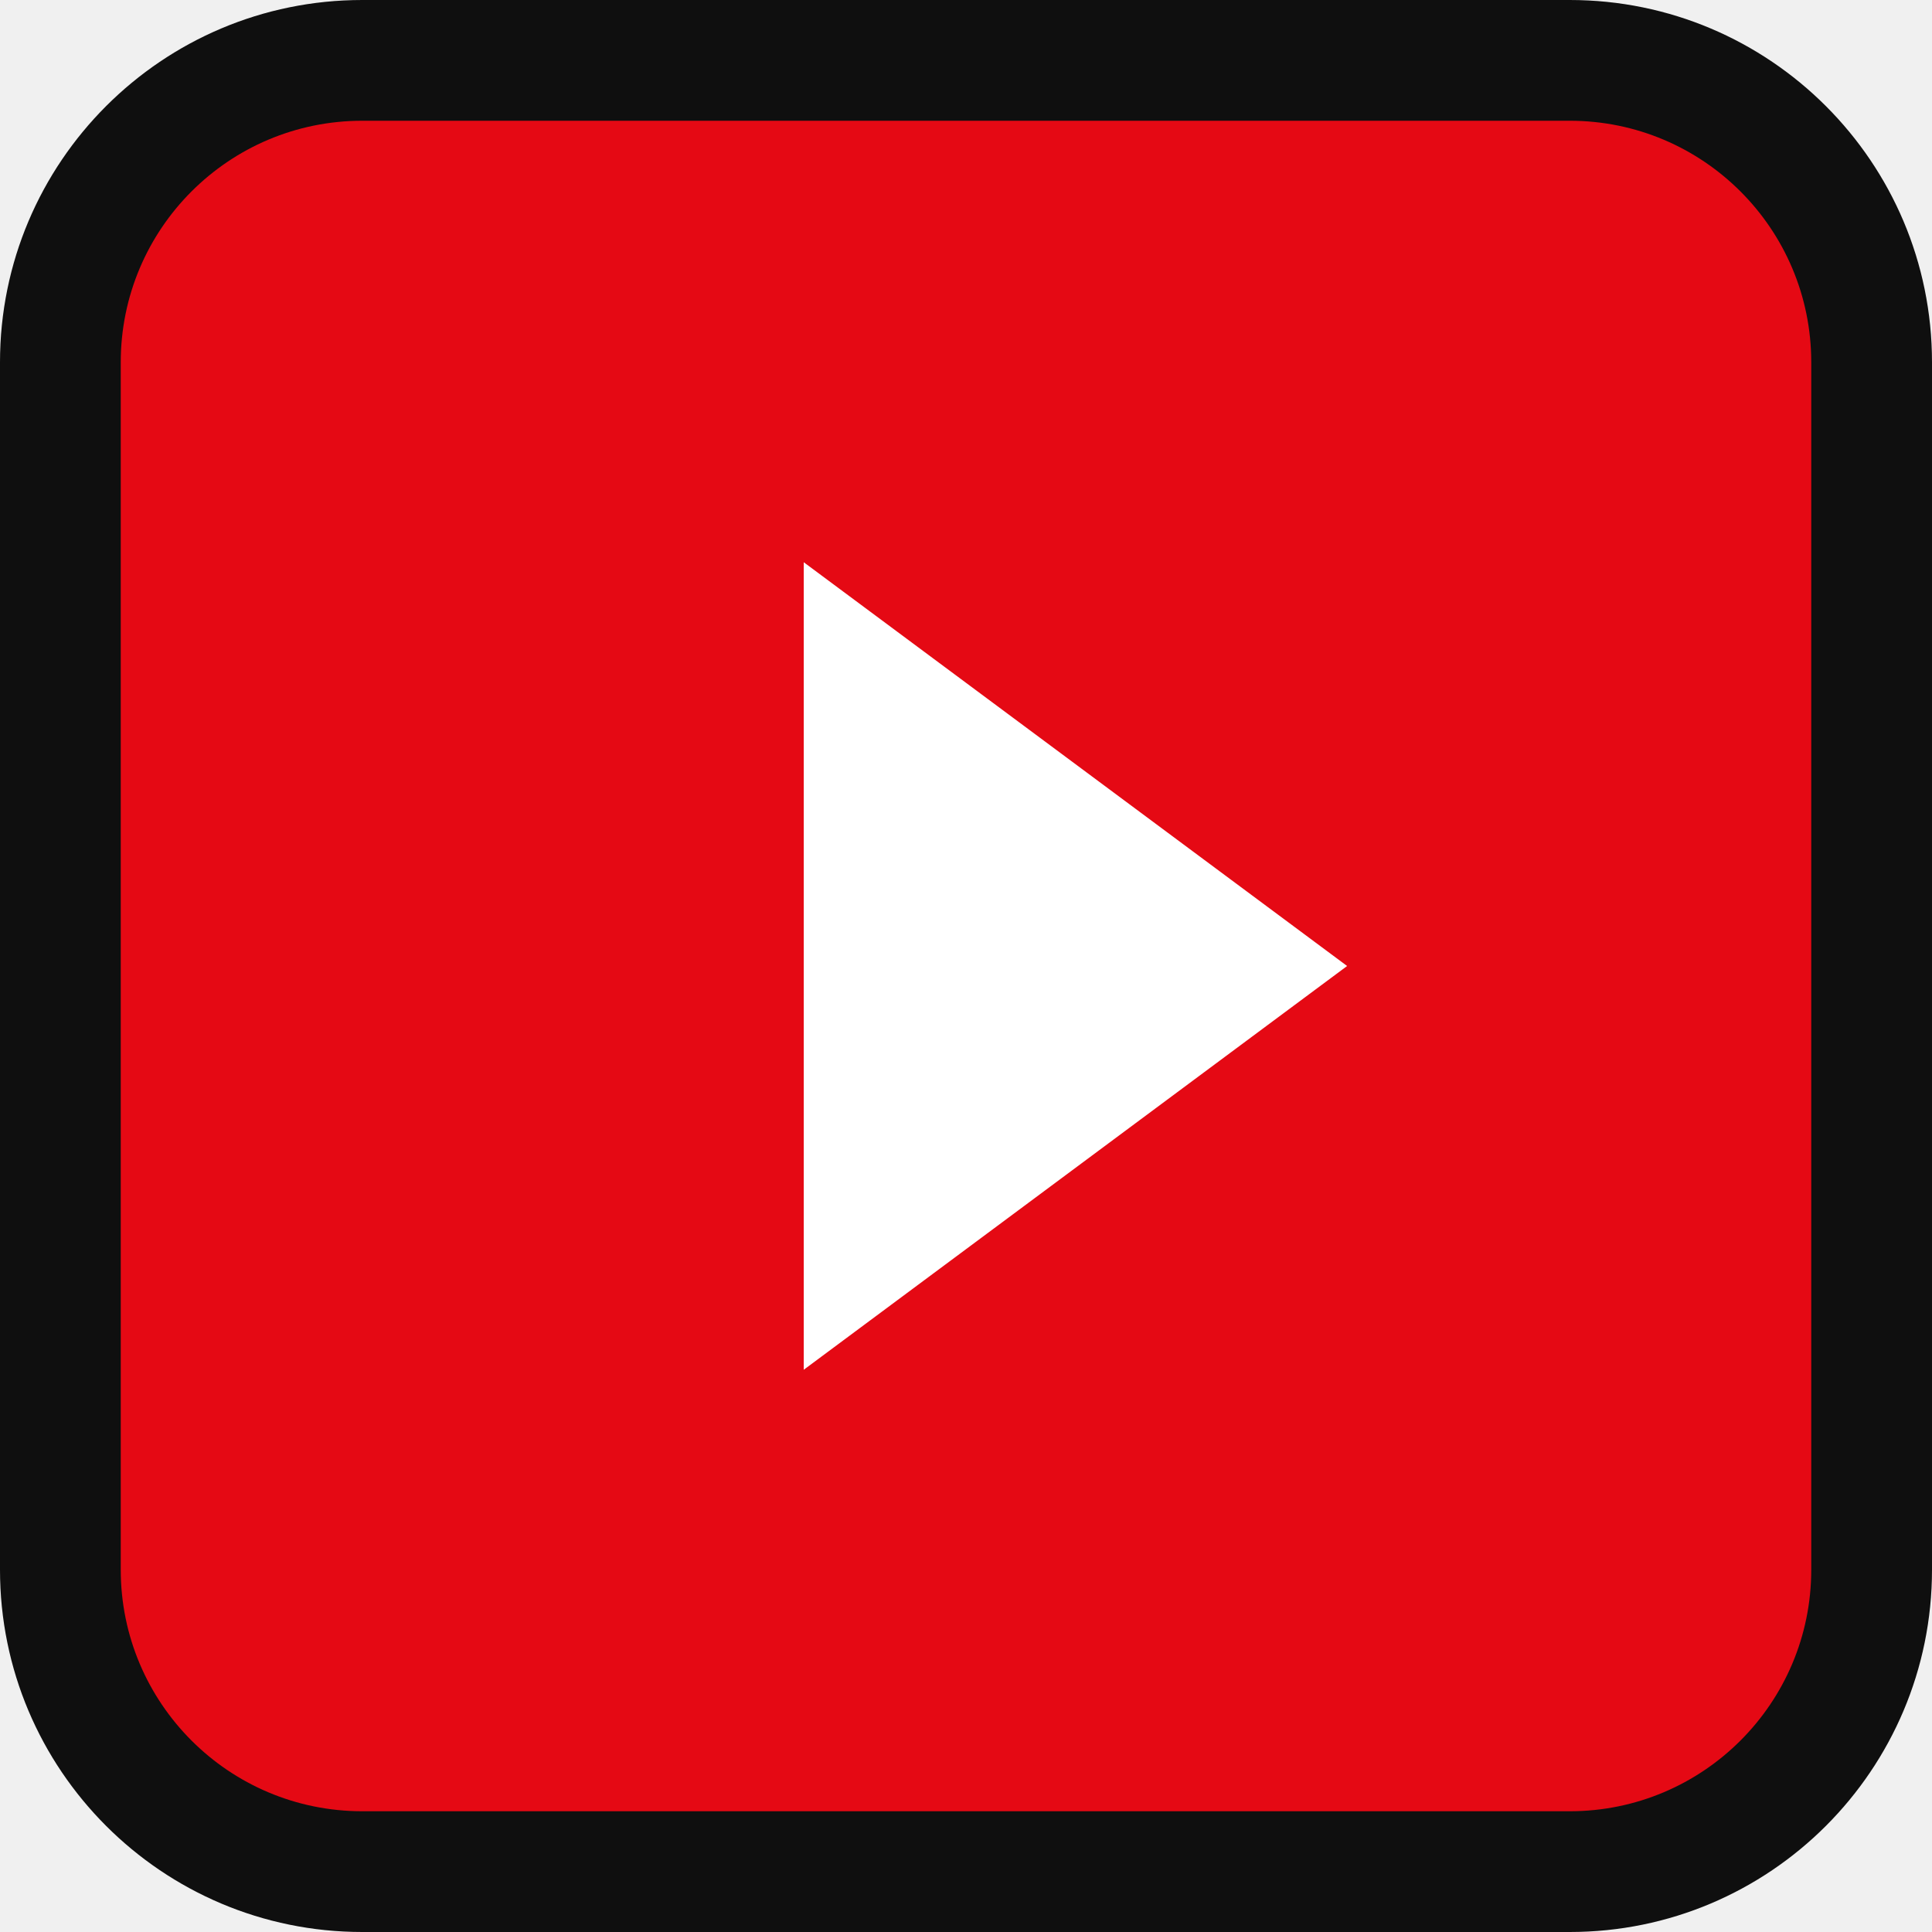
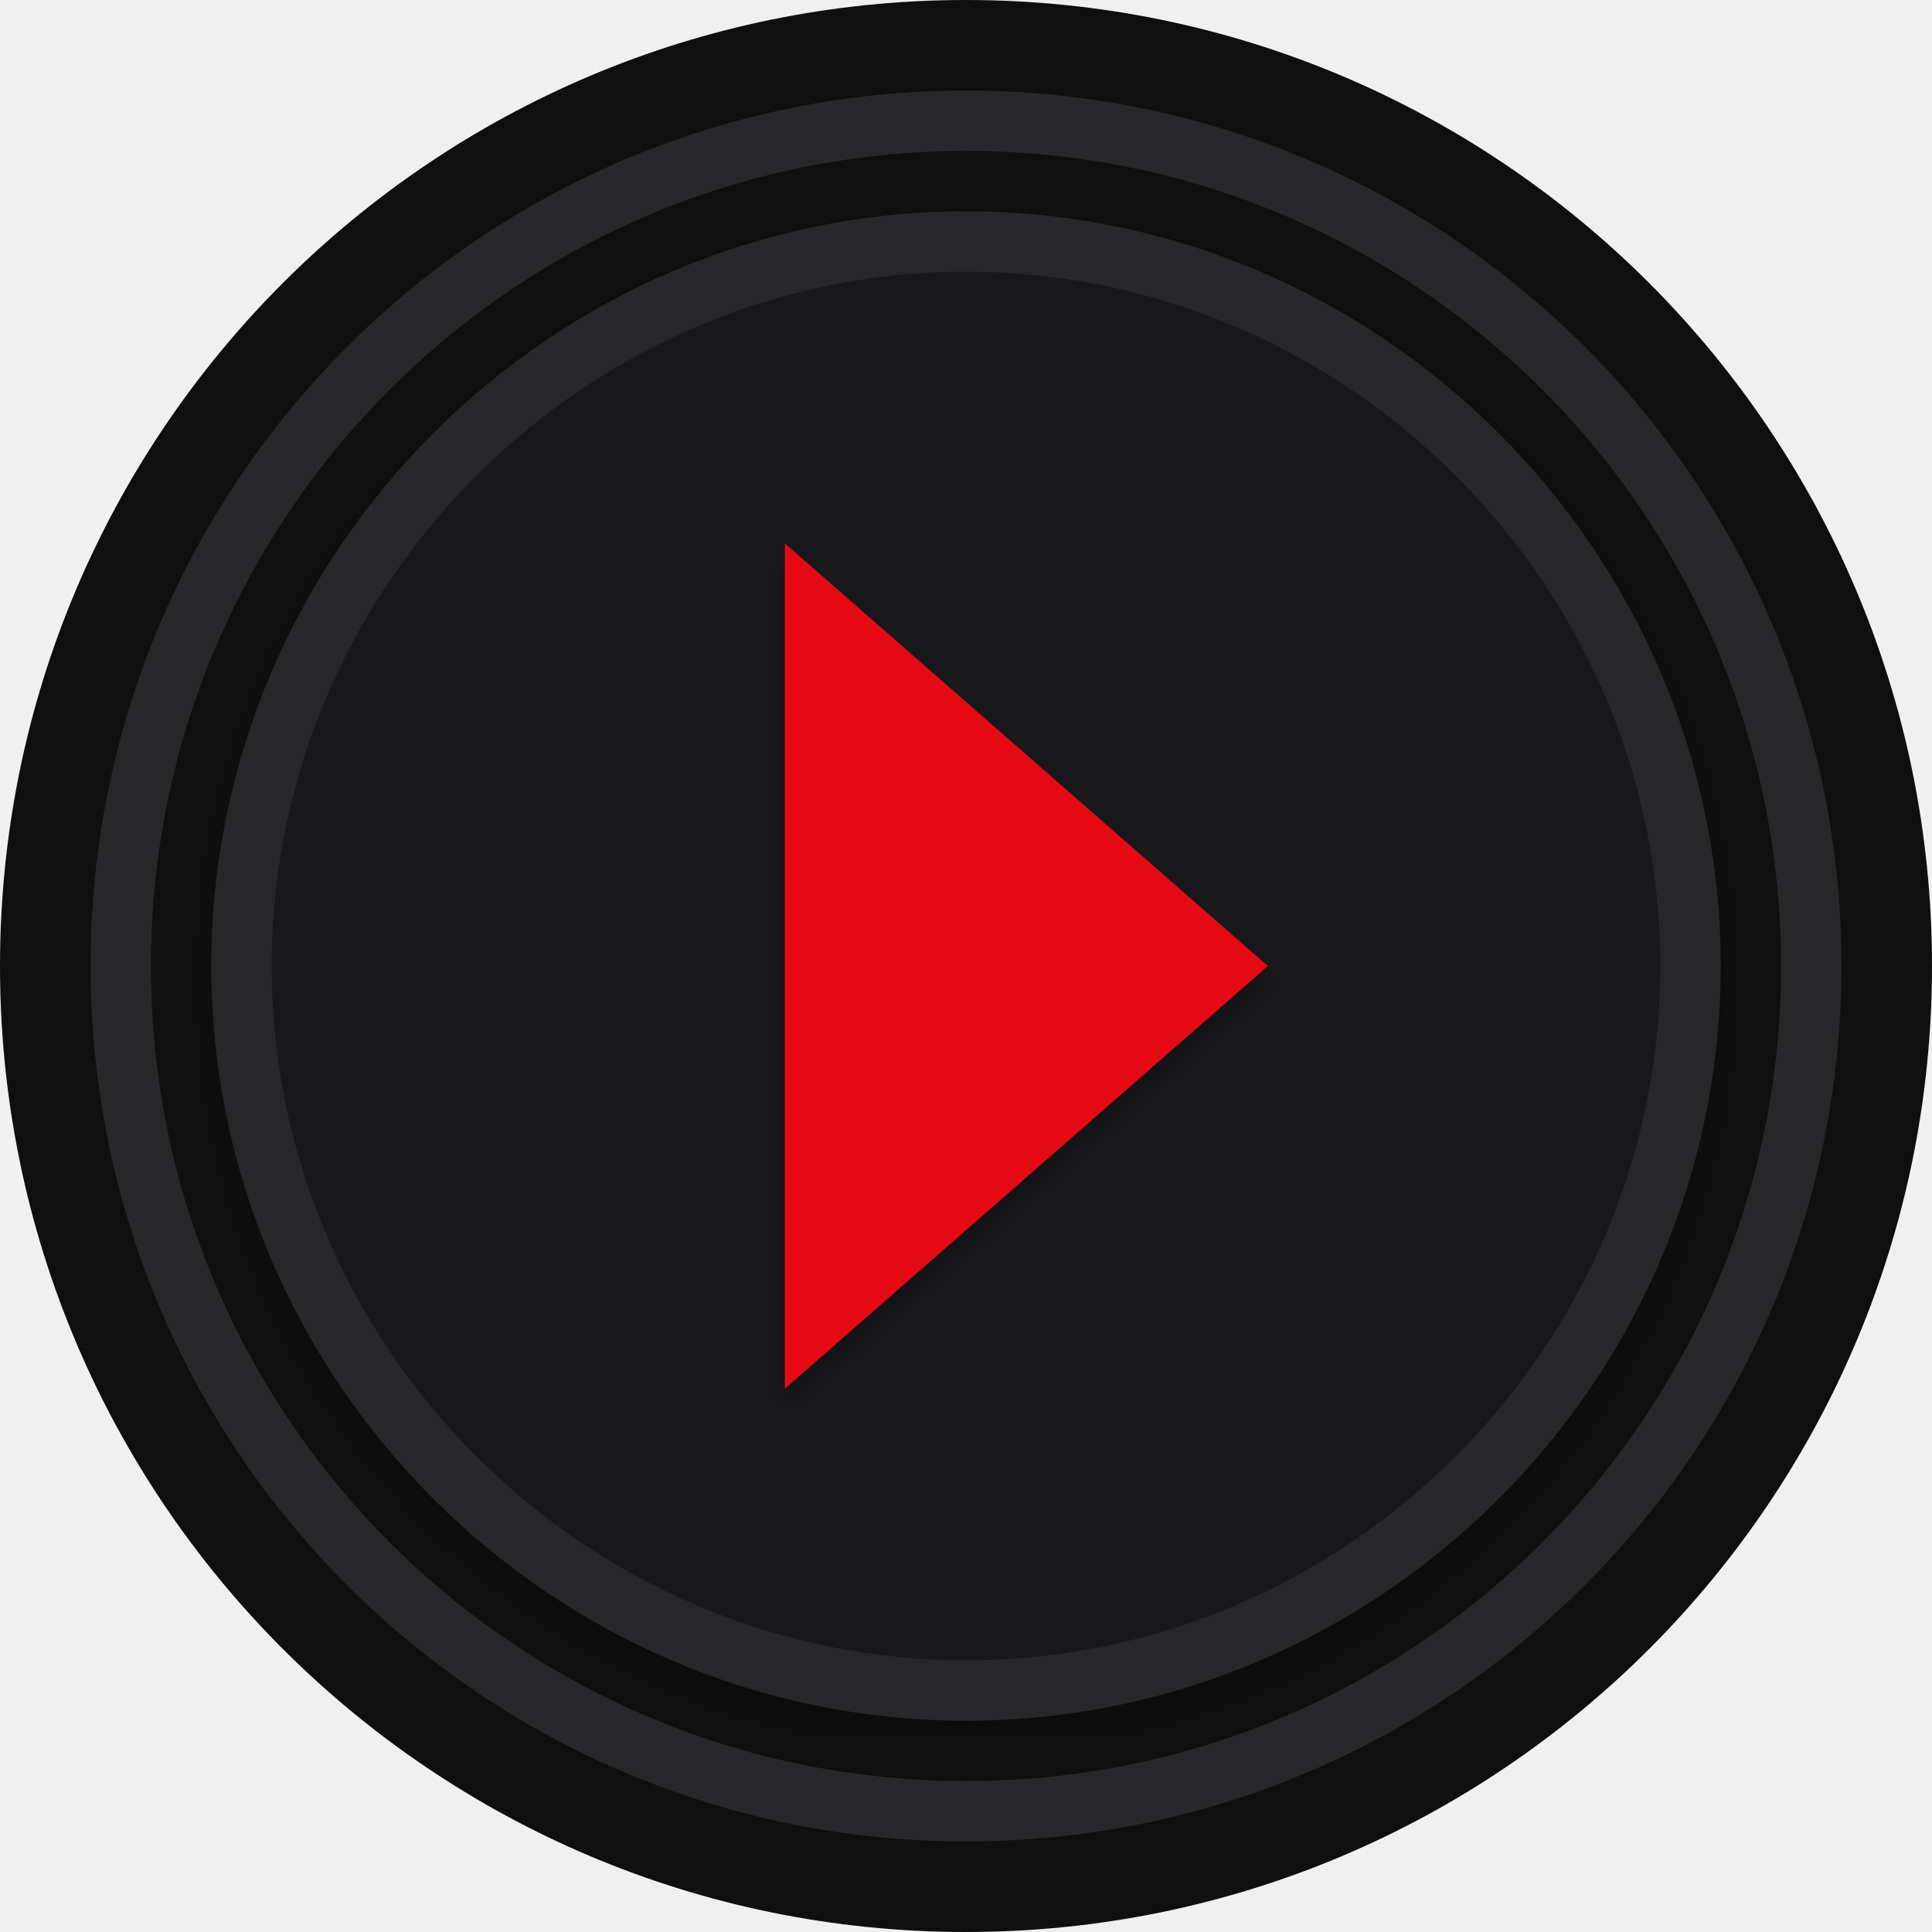
<svg xmlns="http://www.w3.org/2000/svg" width="512" height="512" viewBox="0 0 512 512" fill="none">
-   <rect width="512" height="512" rx="96" fill="#0f0f0f" />
-   <rect x="32" y="32" width="448" height="448" rx="64" fill="#E50914" />
-   <path d="M213 149V363L357 256L213 149Z" fill="white" />
+   <circle cx="256" cy="256" r="256" fill="#0f0f0f" />
+   <circle cx="256" cy="256" r="224" stroke="#27272a" stroke-width="16" />
+   <g filter="url(#filter0_d_1_2)">
+     <path d="M256 448C361.385 448 448 361.385 448 256C448 150.615 361.385 64 256 64C150.615 64 64 150.615 64 256C64 361.385 150.615 448 256 448Z" fill="#18181b" />
+     <path d="M256 448C361.385 448 448 361.385 448 256C448 150.615 361.385 64 256 64C150.615 64 64 150.615 64 256C64 361.385 150.615 448 256 448Z" stroke="#27272a" stroke-width="16" />
+   </g>
+   <g filter="url(#filter1_d_1_2)">
+     <path d="M336 256L208 368V144L336 256Z" fill="#E50914" />
+   </g>
+   <defs>
+     <filter id="filter0_d_1_2" x="52" y="52" width="408" height="408" filterUnits="userSpaceOnUse" color-interpolation-filters="sRGB">
+       <feFlood flood-opacity="0" result="BackgroundImageFix" />
+       <feColorMatrix in="SourceAlpha" type="matrix" values="0 0 0 0 0 0 0 0 0 0 0 0 0 0 0 0 0 0 127 0" result="hardAlpha" />
+       <feOffset dy="4" />
+       <feGaussianBlur stdDeviation="4" />
+       <feComposite in2="hardAlpha" operator="out" />
+       <feColorMatrix type="matrix" values="0 0 0 0 0 0 0 0 0 0 0 0 0 0 0 0 0 0 0.25 0" />
+       <feBlend mode="normal" in2="BackgroundImageFix" result="effect1_dropShadow_1_2" />
+       <feBlend mode="normal" in="SourceGraphic" in2="effect1_dropShadow_1_2" result="shape" />
+     </filter>
+     <filter id="filter1_d_1_2" x="204" y="140" width="136" height="232" filterUnits="userSpaceOnUse" color-interpolation-filters="sRGB">
+       <feFlood flood-opacity="0" result="BackgroundImageFix" />
+       <feColorMatrix in="SourceAlpha" type="matrix" values="0 0 0 0 0 0 0 0 0 0 0 0 0 0 0 0 0 0 127 0" result="hardAlpha" />
+       <feOffset dy="4" />
+       <feGaussianBlur stdDeviation="2" />
+       <feComposite in2="hardAlpha" operator="out" />
+       <feColorMatrix type="matrix" values="0 0 0 0 0 0 0 0 0 0 0 0 0 0 0 0 0 0 0.25 0" />
+       <feBlend mode="normal" in2="BackgroundImageFix" result="effect1_dropShadow_1_2" />
+       <feBlend mode="normal" in="SourceGraphic" in2="effect1_dropShadow_1_2" result="shape" />
+     </filter>
+   </defs>
</svg>
